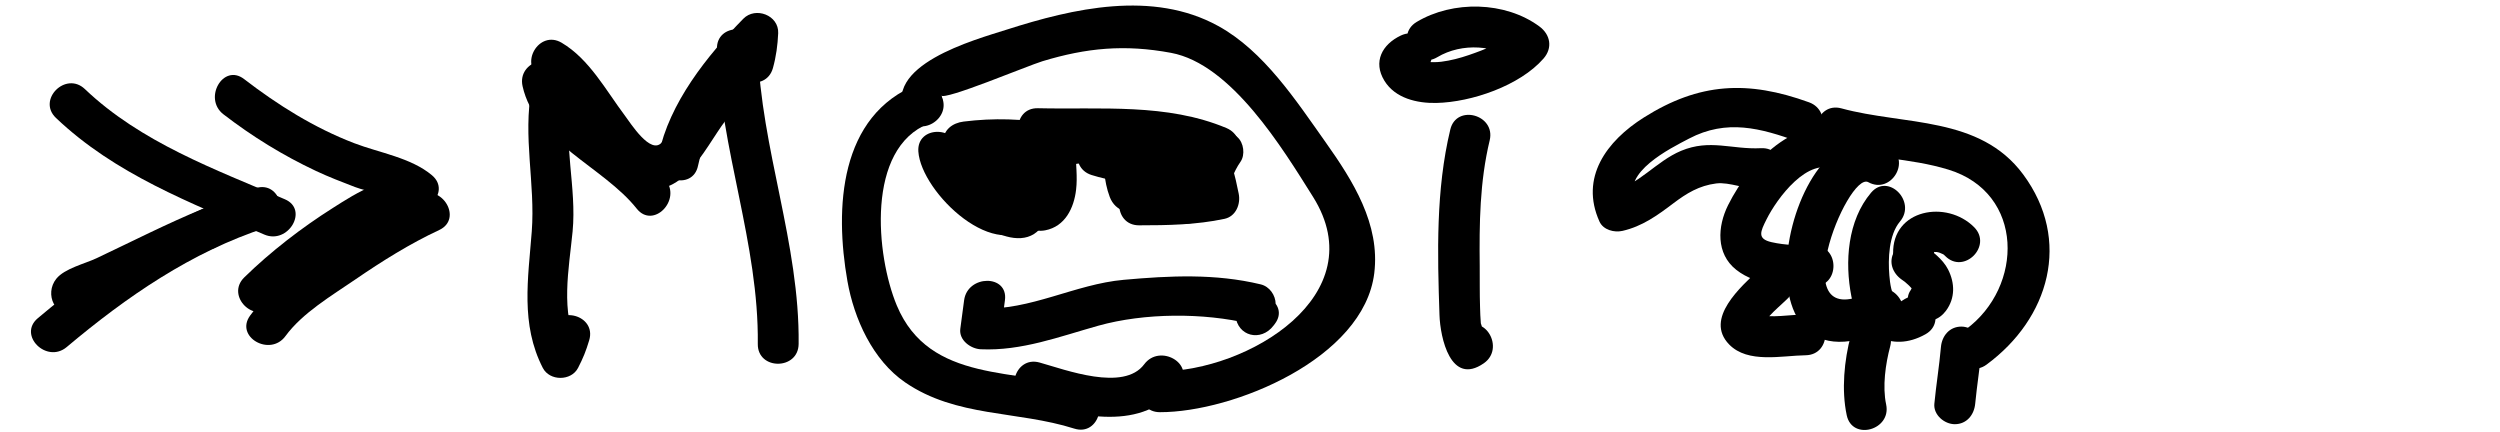
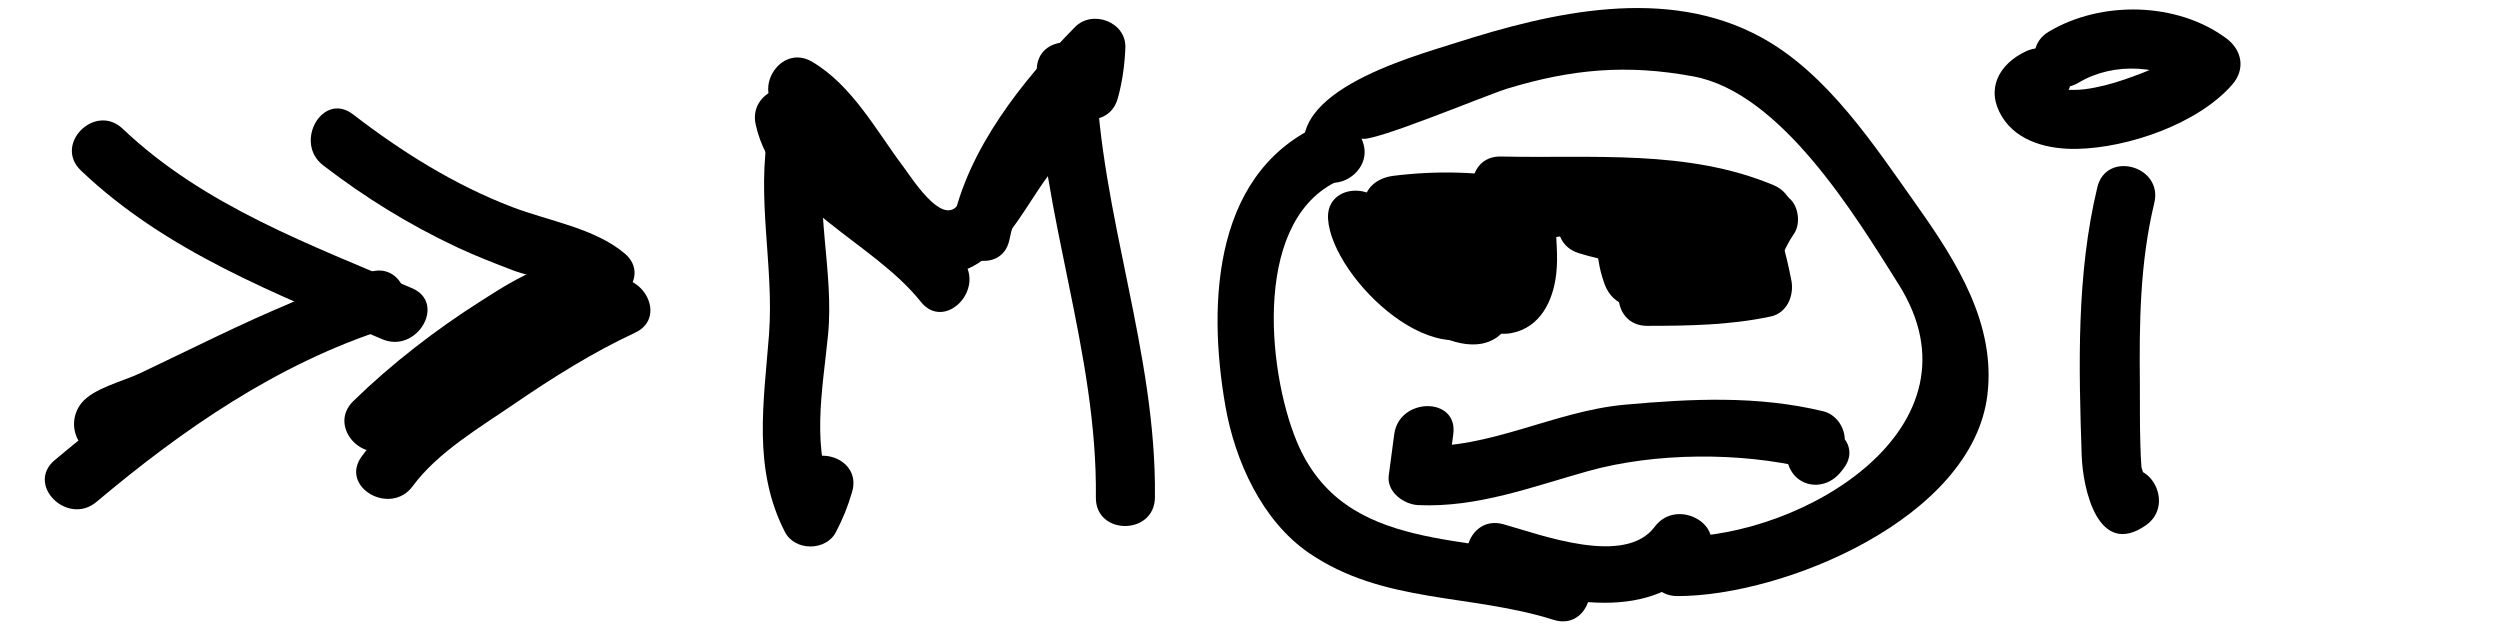
- <svg xmlns="http://www.w3.org/2000/svg" version="1.1" id="Layer_1" x="0px" y="0px" width="183.648px" height="31.707px" viewBox="0 0 183.648 31.707" enable-background="new 0 0 183.648 31.707" xml:space="preserve">
+ <svg xmlns="http://www.w3.org/2000/svg" version="1.1" id="Layer_1" x="0px" y="0px" width="126.992px" height="31.707px" viewBox="0 0 126.992 31.707" enable-background="new 0 0 126.992 31.707" xml:space="preserve">
  <g>
    <g>
-       <path d="M39.055,6.536c-0.664,3.49,0.275,6.949,0.008,10.465c-0.266,3.463-0.837,6.815,0.81,10.024    c0.502,0.979,2.088,0.979,2.591,0C42.843,26.286,43.04,25.8,43.281,25c0.561-1.857-2.335-2.645-2.893-0.798    c-0.173,0.437-0.345,0.873-0.517,1.309c0.864,0,1.728,0,2.591,0c-1.322-2.575-0.666-5.754-0.399-8.51    c0.311-3.23-0.724-6.469-0.115-9.667C42.307,5.443,39.416,4.637,39.055,6.536L39.055,6.536z" />
+       <path d="M39.055,6.536c-0.664,3.49,0.274,6.949,0.008,10.465c-0.267,3.463-0.837,6.815,0.81,10.024    c0.502,0.979,2.088,0.979,2.591,0C42.843,26.286,43.04,25.8,43.281,25c0.561-1.857-2.335-2.645-2.893-0.798    c-0.174,0.437-0.346,0.873-0.518,1.309c0.864,0,1.729,0,2.591,0c-1.321-2.575-0.666-5.754-0.398-8.51    c0.311-3.23-0.725-6.469-0.115-9.667C42.307,5.443,39.416,4.637,39.055,6.536L39.055,6.536z" />
    </g>
  </g>
  <g>
    <g>
-       <path d="M39.744,5.73c2.877,1.698,3.846,5.672,6.715,7.544c3.353,2.188,5.286-2.396,6.837-4.417    c1.179-1.535-1.43-3.025-2.591-1.514c-0.763,0.994-1.273,2.157-2.086,3.116c-0.813,0.96-2.308-1.426-2.724-1.979    c-1.383-1.84-2.601-4.139-4.639-5.342C39.588,2.154,38.08,4.748,39.744,5.73L39.744,5.73z" />
+       <path d="M39.744,5.73c2.877,1.698,3.846,5.672,6.715,7.544c3.354,2.188,5.286-2.396,6.837-4.417    c1.18-1.535-1.43-3.025-2.591-1.514c-0.763,0.994-1.272,2.157-2.086,3.116c-0.813,0.96-2.308-1.426-2.724-1.979    c-1.383-1.84-2.602-4.139-4.64-5.342C39.588,2.154,38.08,4.748,39.744,5.73L39.744,5.73z" />
    </g>
  </g>
  <g>
    <g>
-       <path d="M51.278,12.169c0.672-3.315,3.137-6.313,5.448-8.672c-0.854-0.354-1.707-0.707-2.562-1.061    c-0.025,0.609-0.116,1.181-0.28,1.768c-0.521,1.867,2.373,2.658,2.894,0.798c0.234-0.837,0.35-1.698,0.387-2.565    c0.058-1.32-1.67-1.97-2.561-1.061c-2.655,2.709-5.448,6.192-6.22,9.995C48.002,13.26,50.894,14.064,51.278,12.169L51.278,12.169z    " />
+       <path d="M51.278,12.169c0.672-3.315,3.137-6.313,5.448-8.672c-0.854-0.354-1.707-0.707-2.563-1.061    c-0.024,0.609-0.116,1.181-0.28,1.768c-0.521,1.867,2.373,2.658,2.895,0.798c0.234-0.837,0.35-1.698,0.387-2.565    c0.059-1.32-1.67-1.97-2.561-1.061c-2.655,2.709-5.448,6.192-6.221,9.995C48.002,13.26,50.894,14.064,51.278,12.169L51.278,12.169    z" />
    </g>
  </g>
  <g>
    <g>
-       <path d="M52.667,3.602c0.232,7.346,3.084,14.298,3,21.667c-0.021,1.936,2.979,1.933,3,0c0.084-7.385-2.768-14.321-3-21.667    C55.606,1.672,52.606,1.667,52.667,3.602L52.667,3.602z" />
+       <path d="M52.667,3.602c0.232,7.346,3.084,14.298,3,21.667c-0.021,1.936,2.979,1.933,3,0c0.084-7.386-2.768-14.321-3-21.667    C55.606,1.672,52.606,1.667,52.667,3.602L52.667,3.602z" />
    </g>
  </g>
  <g>
    <g>
-       <path d="M106.539,9.51c-1.068,4.44-0.947,9.09-0.796,13.629c0.055,1.662,0.818,5.238,3.256,3.547    c1.577-1.096,0.08-3.697-1.514-2.592c1.232,0.785,1.665,0.67,1.296-0.345c-0.031-0.397-0.05-0.798-0.058-1.198    c-0.033-1.002-0.015-2.008-0.024-3.011c-0.033-3.121-0.002-6.181,0.733-9.232C109.884,8.427,106.991,7.629,106.539,9.51    L106.539,9.51z" />
+       <path d="M106.539,9.51c-1.067,4.44-0.947,9.09-0.796,13.629c0.055,1.662,0.818,5.238,3.256,3.547    c1.577-1.096,0.08-3.696-1.514-2.592c1.231,0.785,1.665,0.67,1.296-0.345c-0.031-0.397-0.05-0.798-0.058-1.198    c-0.033-1.002-0.016-2.008-0.024-3.011c-0.033-3.121-0.002-6.181,0.733-9.232C109.884,8.427,106.991,7.629,106.539,9.51    L106.539,9.51z" />
    </g>
  </g>
  <g>
    <g>
-       <path d="M71.342,12.911c5.458-0.145,10.769-1.917,16.247-1.26c-0.5-0.5-1-1-1.5-1.5c0,0.047,0,0.093,0,0.14c0.5-0.5,1-1,1.5-1.5    c-0.467,0.046-0.934,0.093-1.399,0.14c-1.906,0.19-1.925,3.192,0,3c0.467-0.046,0.934-0.093,1.399-0.14    c0.813-0.081,1.5-0.621,1.5-1.5c0-0.047,0-0.093,0-0.14c0-0.891-0.688-1.403-1.5-1.5c-5.489-0.658-10.782,1.115-16.247,1.26    C69.412,9.962,69.407,12.962,71.342,12.911L71.342,12.911z" />
+       <path d="M71.342,12.911c5.458-0.145,10.77-1.917,16.247-1.26c-0.5-0.5-1-1-1.5-1.5c0,0.047,0,0.093,0,0.14c0.5-0.5,1-1,1.5-1.5    c-0.467,0.046-0.934,0.093-1.398,0.14c-1.906,0.19-1.925,3.192,0,3c0.467-0.046,0.934-0.093,1.398-0.14    c0.813-0.081,1.5-0.621,1.5-1.5c0-0.047,0-0.093,0-0.14c0-0.891-0.688-1.403-1.5-1.5C82.1,7.993,76.807,9.766,71.342,9.911    C69.412,9.962,69.407,12.962,71.342,12.911L71.342,12.911z" />
    </g>
  </g>
  <g>
    <g>
-       <path d="M69.422,11.831c0.063,1.943,0.835,3.44,2.688,4.166c1.702,0.667,3.899-0.02,5.514-0.619    c1.657-0.615,1.271-2.729-0.398-2.946c-0.15-0.027-0.299-0.067-0.441-0.119c-0.228-0.104-0.041,0.221,0.056-0.004    c0.34-0.789,0.16-2.039-0.896-2.203c-1.123-0.174-2.138-0.037-3.117,0.571c-1.639,1.018-0.134,3.614,1.515,2.591    c0.248-0.154,0.493-0.317,0.805-0.269c-0.299-0.734-0.599-1.469-0.896-2.203c-1.105,2.575,0.378,4.299,2.977,4.637    c-0.134-0.982-0.267-1.964-0.399-2.946c-0.997,0.37-2.02,0.705-3.09,0.74c-1.005,0.033-1.283-0.439-1.313-1.394    C72.361,9.901,69.361,9.895,69.422,11.831L69.422,11.831z" />
+       <path d="M69.422,11.831c0.063,1.943,0.835,3.44,2.688,4.166c1.702,0.667,3.898-0.02,5.514-0.619    c1.657-0.615,1.271-2.729-0.397-2.946c-0.15-0.027-0.3-0.067-0.441-0.119c-0.228-0.104-0.041,0.221,0.056-0.004    c0.341-0.789,0.16-2.039-0.896-2.203c-1.123-0.174-2.138-0.037-3.117,0.571c-1.639,1.018-0.134,3.614,1.515,2.591    c0.248-0.154,0.493-0.317,0.806-0.269c-0.299-0.734-0.6-1.469-0.896-2.203c-1.104,2.575,0.378,4.299,2.978,4.637    c-0.134-0.982-0.268-1.964-0.399-2.946c-0.997,0.37-2.02,0.705-3.09,0.74c-1.005,0.033-1.283-0.439-1.313-1.394    C72.361,9.901,69.361,9.895,69.422,11.831L69.422,11.831z" />
    </g>
  </g>
  <g>
    <g>
-       <path d="M81.047,10.71c0.001,1.265,0.022,2.563,0.475,3.76c0.407,1.079,1.615,1.451,2.507,0.662    c0.891-0.789,2.747-0.451,3.842-0.542c0.755-0.063,1.578-0.637,1.5-1.5c-0.113-1.25-0.454-2.293-1.542-3.009    c-0.881-0.579-2.069-0.471-3.061-0.678c-1.889-0.396-2.691,2.496-0.798,2.893c0.603,0.126,1.213,0.174,1.82,0.258    c0.559,0.078,0.529-0.021,0.58,0.536c0.5-0.5,1-1,1.5-1.5c-2.096,0.174-4.271-0.077-5.963,1.42    c0.835,0.221,1.671,0.441,2.507,0.662c-0.364-0.966-0.365-1.942-0.367-2.962C84.044,8.776,81.044,8.776,81.047,10.71L81.047,10.71    z" />
+       <path d="M81.047,10.71c0.001,1.265,0.022,2.563,0.476,3.76c0.407,1.079,1.615,1.451,2.507,0.662    c0.891-0.789,2.747-0.451,3.842-0.542c0.755-0.063,1.578-0.637,1.5-1.5c-0.113-1.25-0.454-2.293-1.542-3.009    c-0.881-0.579-2.069-0.471-3.061-0.678c-1.89-0.396-2.691,2.496-0.798,2.893c0.603,0.126,1.213,0.174,1.819,0.258    c0.56,0.078,0.529-0.021,0.58,0.536c0.5-0.5,1-1,1.5-1.5c-2.096,0.174-4.271-0.077-5.963,1.42    c0.835,0.221,1.671,0.441,2.507,0.662c-0.364-0.966-0.365-1.942-0.367-2.962C84.044,8.776,81.044,8.776,81.047,10.71L81.047,10.71    z" />
    </g>
  </g>
  <g>
    <g>
      <path d="M74.109,12.728c0.341,0.604,0.577,1.239,0.829,1.883c0.349-0.615,0.698-1.23,1.047-1.845    c-0.987,0.211-2.563,0.976-3.466,0.291c0.101,0.786,0.202,1.571,0.303,2.356c0.12-0.102,0.453-0.135,0.599-0.174    c1.869-0.492,1.075-3.385-0.798-2.893c-0.729,0.192-1.344,0.456-1.922,0.945c-0.811,0.687-0.402,1.821,0.303,2.356    c1.689,1.281,3.941,0.405,5.778,0.011c0.74-0.158,1.334-1.113,1.047-1.845c-0.345-0.881-0.666-1.773-1.131-2.599    C75.75,9.528,73.158,11.04,74.109,12.728L74.109,12.728z" />
    </g>
  </g>
  <g>
    <g>
-       <path d="M80.188,12.857c1.324,0.416,2.703,0.578,4.062,0.84c0-0.964,0-1.928,0-2.893c-1.286,0.391-2.276,1.391-1.912,2.82    c0.354,1.38,1.896,1.83,3.13,1.614c0.807-0.141,1.249-1.114,1.048-1.845c-0.232-0.844-1.041-1.188-1.846-1.047    c0.072-0.013,0.144-0.044,0.217-0.002c0.385,0.257,0.464,0.641,0.237,1.152c-0.216,0.177-0.241,0.244-0.077,0.202    c1.334-0.406,1.529-2.598,0-2.893c-1.358-0.262-2.737-0.424-4.062-0.84C79.134,9.383,78.349,12.279,80.188,12.857L80.188,12.857z" />
+       <path d="M80.188,12.857c1.324,0.416,2.703,0.578,4.062,0.84c0-0.964,0-1.928,0-2.893c-1.286,0.391-2.275,1.391-1.912,2.82    c0.354,1.38,1.896,1.83,3.13,1.614c0.808-0.141,1.249-1.114,1.049-1.845c-0.232-0.844-1.041-1.188-1.847-1.047    c0.072-0.013,0.145-0.044,0.218-0.002c0.385,0.257,0.464,0.641,0.236,1.152c-0.216,0.177-0.241,0.244-0.077,0.202    c1.334-0.406,1.529-2.598,0-2.893c-1.357-0.262-2.736-0.424-4.062-0.84C79.134,9.383,78.349,12.279,80.188,12.857L80.188,12.857z" />
    </g>
  </g>
  <g>
    <g>
-       <path d="M87.148,12.157c0.441-0.098,1.227-0.296,1.622,0.034c-0.078-0.606-0.156-1.212-0.235-1.818    c-0.293,0.416-0.522,0.849-0.729,1.313c-0.097,0.214-0.304,0.821-0.413,0.903c-0.282,0.209-0.85,0.155-1.178,0.104    c-0.256-0.041-0.501-0.113-0.748-0.192c-0.021-0.007-0.014,0.594,0.208,0.009c0.687-1.813-2.215-2.589-2.893-0.798    c-1.065,2.816,1.936,4.077,4.231,3.997c1.131-0.039,2.18-0.506,2.833-1.447c0.516-0.742,0.753-1.63,1.278-2.375    c0.36-0.511,0.245-1.416-0.234-1.818c-1.334-1.118-2.896-1.17-4.541-0.806C84.462,9.682,85.263,12.574,87.148,12.157    L87.148,12.157z" />
+       <path d="M87.148,12.157c0.44-0.098,1.227-0.296,1.622,0.034c-0.078-0.606-0.156-1.212-0.235-1.818    c-0.293,0.416-0.521,0.849-0.729,1.313c-0.098,0.214-0.305,0.821-0.413,0.903c-0.282,0.209-0.851,0.155-1.179,0.104    c-0.256-0.041-0.501-0.113-0.748-0.192c-0.021-0.007-0.014,0.594,0.208,0.009c0.688-1.813-2.215-2.589-2.893-0.798    c-1.065,2.816,1.936,4.077,4.231,3.997c1.131-0.039,2.18-0.506,2.833-1.447c0.516-0.742,0.753-1.63,1.277-2.375    c0.36-0.511,0.245-1.416-0.233-1.818c-1.334-1.118-2.896-1.17-4.541-0.806C84.462,9.682,85.263,12.574,87.148,12.157    L87.148,12.157z" />
    </g>
  </g>
  <g>
    <g>
-       <path d="M77.645,9.911c-1.532-0.17-1.622,1.569-1.569,2.6c0.012,0.233,0.018,0.466,0.018,0.7c0,0.1-0.056,0.745-0.014,0.47    c-0.019,0.123-0.231,0.676-0.095,0.405c-0.128,0.254,0.052-0.027,0.133-0.087c-0.268,0.198,0.229-0.042-0.132,0.028    c-0.803,0.156-1.251,1.103-1.047,1.845c0.229,0.833,1.043,1.204,1.845,1.047c1.461-0.285,2.106-1.635,2.264-2.98    c0.057-0.476,0.052-0.95,0.029-1.428c-0.009-0.197-0.021-0.393-0.031-0.589c-0.004-0.089-0.005-0.177-0.004-0.266    c0.002-0.186-0.105,0.459-0.151,0.52c-0.18,0.179-0.359,0.359-0.538,0.538c0.008-0.003,0.015-0.007,0.022-0.011    c-0.252,0.068-0.505,0.137-0.757,0.205c0.009,0.001,0.02,0.002,0.028,0.003c0.813,0.09,1.5-0.751,1.5-1.5    C79.145,10.524,78.457,10.001,77.645,9.911L77.645,9.911z" />
+       <path d="M77.645,9.911c-1.532-0.17-1.622,1.569-1.569,2.6c0.012,0.233,0.018,0.466,0.018,0.7c0,0.1-0.056,0.745-0.014,0.47    c-0.019,0.123-0.23,0.676-0.095,0.405c-0.128,0.254,0.052-0.027,0.133-0.087c-0.268,0.198,0.229-0.042-0.132,0.028    c-0.803,0.156-1.251,1.103-1.047,1.845c0.229,0.833,1.043,1.204,1.845,1.047c1.461-0.285,2.106-1.635,2.264-2.98    c0.058-0.476,0.053-0.95,0.029-1.428c-0.009-0.197-0.021-0.393-0.031-0.589c-0.004-0.089-0.005-0.177-0.004-0.266    c0.002-0.186-0.104,0.459-0.15,0.52c-0.181,0.179-0.359,0.359-0.538,0.538c0.008-0.003,0.015-0.007,0.021-0.011    c-0.252,0.068-0.505,0.137-0.757,0.205c0.009,0.001,0.021,0.002,0.028,0.003c0.813,0.09,1.5-0.751,1.5-1.5    C79.145,10.524,78.457,10.001,77.645,9.911L77.645,9.911z" />
    </g>
  </g>
  <g>
    <g>
-       <path d="M67.461,11.13c0.202,3.017,5.84,8.423,8.583,5.122c1.228-1.476-0.883-3.611-2.121-2.121    c-0.189,0.229-0.103,0.112,0.052,0.098c-0.185,0.017-0.284-0.041-0.516-0.121c-0.468-0.162-0.921-0.566-1.289-0.887    c-0.446-0.39-0.873-0.834-1.222-1.313c-0.16-0.219-0.298-0.453-0.427-0.691c-0.06-0.107-0.078-0.352-0.061-0.086    C70.333,9.21,67.333,9.198,67.461,11.13L67.461,11.13z" />
+       <path d="M67.461,11.13c0.202,3.017,5.84,8.423,8.583,5.122c1.229-1.476-0.883-3.611-2.121-2.121    c-0.188,0.229-0.103,0.112,0.053,0.098c-0.186,0.017-0.284-0.041-0.517-0.121c-0.468-0.162-0.921-0.566-1.289-0.887    c-0.445-0.39-0.873-0.834-1.222-1.313c-0.16-0.219-0.298-0.453-0.427-0.691c-0.061-0.107-0.078-0.352-0.062-0.086    C70.333,9.21,67.333,9.198,67.461,11.13L67.461,11.13z" />
    </g>
  </g>
  <g>
    <g>
-       <path d="M69.616,13.63c0.667,2.121,5.459,5.707,7.083,2.739c0.929-1.697-1.662-3.211-2.591-1.514    c0.137-0.25,0.456-0.376,0.725-0.399c-0.166-0.007-0.156-0.002,0.028,0.014c-0.093-0.021-0.186-0.047-0.275-0.078    c-0.177-0.055-0.552-0.276-0.854-0.472c-0.307-0.196-0.55-0.405-0.83-0.668c-0.042-0.04-0.437-0.479-0.28-0.274    c-0.086-0.113-0.236-0.538-0.113-0.145C71.931,10.994,69.034,11.779,69.616,13.63L69.616,13.63z" />
+       <path d="M69.616,13.63c0.667,2.121,5.459,5.707,7.083,2.739c0.929-1.697-1.662-3.211-2.591-1.514    c0.137-0.25,0.456-0.376,0.725-0.399c-0.166-0.007-0.156-0.002,0.028,0.014c-0.093-0.021-0.187-0.047-0.275-0.078    c-0.177-0.055-0.552-0.276-0.854-0.472c-0.308-0.196-0.55-0.405-0.83-0.668c-0.042-0.04-0.438-0.479-0.28-0.274    c-0.086-0.113-0.236-0.538-0.113-0.145C71.931,10.994,69.034,11.779,69.616,13.63L69.616,13.63z" />
    </g>
  </g>
  <g>
    <g>
-       <path d="M72.282,11.411c0-0.327,0-0.654,0-0.98c-0.5,0.5-1,1-1.5,1.5c1.931-0.24,3.846-0.271,5.764,0.086    c1.892,0.353,2.698-2.539,0.798-2.893c-2.191-0.409-4.349-0.468-6.562-0.193c-0.811,0.101-1.5,0.606-1.5,1.5    c0,0.327,0,0.654,0,0.98C69.282,13.345,72.282,13.345,72.282,11.411L72.282,11.411z" />
+       <path d="M72.282,11.411c0-0.327,0-0.654,0-0.98c-0.5,0.5-1,1-1.5,1.5c1.931-0.24,3.846-0.271,5.764,0.086    c1.893,0.353,2.698-2.539,0.798-2.893c-2.19-0.409-4.349-0.468-6.562-0.193c-0.811,0.101-1.5,0.606-1.5,1.5    c0,0.327,0,0.654,0,0.98C69.282,13.345,72.282,13.345,72.282,11.411L72.282,11.411z" />
    </g>
  </g>
  <g>
    <g>
-       <path d="M76.245,10.95c4.382,0.103,8.905-0.386,13.046,1.347c1.784,0.747,2.556-2.158,0.798-2.893    C85.707,7.57,80.881,8.058,76.245,7.95C74.309,7.904,74.313,10.904,76.245,10.95L76.245,10.95z" />
+       <path d="M76.245,10.95c4.382,0.103,8.905-0.386,13.046,1.347c1.784,0.747,2.557-2.158,0.798-2.893    C85.707,7.57,80.881,8.058,76.245,7.95C74.309,7.904,74.313,10.904,76.245,10.95L76.245,10.95z" />
    </g>
  </g>
  <g>
    <g>
-       <path d="M84.871,15.927c0.858,0.521,1.866,0.632,2.836,0.431c0.801-0.165,1.253-1.095,1.047-1.844    c-0.227-0.826-1.045-1.212-1.845-1.047c0.358-0.074-0.426-0.031-0.095,0.018c-0.099-0.017-0.195-0.041-0.29-0.069    c-0.404-0.11,0.187,0.12-0.14-0.078c-0.699-0.424-1.645-0.158-2.053,0.538C83.915,14.588,84.173,15.503,84.871,15.927    L84.871,15.927z" />
+       <path d="M84.871,15.927c0.858,0.521,1.866,0.632,2.836,0.431c0.801-0.165,1.253-1.094,1.047-1.843    c-0.227-0.826-1.045-1.212-1.845-1.047c0.358-0.074-0.426-0.031-0.095,0.018c-0.1-0.017-0.195-0.041-0.29-0.069    c-0.404-0.11,0.187,0.12-0.141-0.078c-0.698-0.424-1.645-0.158-2.053,0.538C83.915,14.588,84.173,15.503,84.871,15.927    L84.871,15.927z" />
    </g>
  </g>
  <g>
    <g>
-       <path d="M82.588,12.531c-0.019,0.719-0.108,1.414-0.227,2.122c0.481-0.367,0.964-0.734,1.446-1.101c-0.046,0-0.094,0-0.14,0    c0,1,0,2,0,3c2.108-0.001,4.211-0.034,6.281-0.475c0.84-0.179,1.201-1.082,1.047-1.845c-0.261-1.298-0.556-2.665-1.357-3.75    c-1.058-1.431-2.58-1.769-4.27-1.499c-1.906,0.305-1.094,3.195,0.798,2.893c1.539-0.246,1.725,2.1,1.938,3.154    c0.349-0.615,0.697-1.23,1.047-1.845c-1.802,0.383-3.649,0.367-5.483,0.367c-1.935,0-1.935,3,0,3c0.046,0,0.093,0,0.14,0    c0.613,0,1.339-0.452,1.445-1.101c0.161-0.969,0.31-1.937,0.334-2.92C85.639,10.596,82.639,10.601,82.588,12.531L82.588,12.531z" />
+       <path d="M82.588,12.531c-0.019,0.719-0.107,1.414-0.227,2.122c0.48-0.367,0.964-0.734,1.446-1.101c-0.046,0-0.095,0-0.141,0    c0,1,0,2,0,3c2.108-0.001,4.211-0.034,6.281-0.475c0.84-0.179,1.201-1.082,1.047-1.845c-0.261-1.298-0.556-2.665-1.356-3.75    c-1.059-1.431-2.58-1.769-4.271-1.499c-1.906,0.305-1.094,3.195,0.798,2.893c1.539-0.246,1.726,2.1,1.938,3.154    c0.349-0.615,0.696-1.23,1.047-1.845c-1.802,0.383-3.649,0.367-5.483,0.367c-1.935,0-1.935,3,0,3c0.046,0,0.093,0,0.141,0    c0.612,0,1.339-0.452,1.444-1.101c0.161-0.969,0.311-1.937,0.334-2.92C85.639,10.596,82.639,10.601,82.588,12.531L82.588,12.531z" />
    </g>
  </g>
  <g>
    <g>
-       <path d="M70.823,22.055c-0.094,0.7-0.188,1.401-0.28,2.102c-0.11,0.837,0.769,1.467,1.5,1.5c3.003,0.135,5.778-0.93,8.633-1.729    c3.394-0.949,7.732-0.966,11.137-0.146c-0.367-0.482-0.734-0.964-1.102-1.446c-0.008,0.278,0.006,0.555,0.042,0.83    c0.143,1.557,1.884,1.956,2.795,0.757c0.033-0.043,0.065-0.086,0.1-0.13c1.171-1.541-1.437-3.032-2.591-1.514    c-0.033,0.043-0.065,0.086-0.1,0.129c0.933,0.252,1.864,0.505,2.795,0.757c-0.036-0.276-0.049-0.552-0.042-0.83    c-0.008-0.651-0.45-1.29-1.101-1.446c-3.332-0.803-6.673-0.638-10.063-0.334c-3.593,0.322-6.855,2.266-10.504,2.102    c0.5,0.5,1,1,1.5,1.5c0.093-0.7,0.188-1.401,0.28-2.102C74.079,20.143,71.076,20.167,70.823,22.055L70.823,22.055z" />
+       <path d="M70.823,22.055c-0.094,0.7-0.188,1.401-0.28,2.103c-0.109,0.837,0.77,1.467,1.5,1.5c3.003,0.135,5.778-0.931,8.633-1.729    c3.395-0.949,7.732-0.966,11.138-0.146c-0.367-0.482-0.734-0.964-1.103-1.446c-0.008,0.278,0.006,0.555,0.042,0.83    c0.144,1.557,1.885,1.956,2.795,0.757c0.033-0.043,0.065-0.086,0.101-0.13c1.171-1.541-1.438-3.032-2.591-1.514    c-0.033,0.043-0.065,0.086-0.101,0.129c0.934,0.252,1.864,0.505,2.795,0.757c-0.036-0.276-0.049-0.552-0.042-0.83    c-0.008-0.651-0.45-1.29-1.101-1.446c-3.332-0.803-6.673-0.638-10.063-0.334c-3.593,0.322-6.854,2.266-10.504,2.103    c0.5,0.5,1,1,1.5,1.5c0.093-0.7,0.188-1.401,0.28-2.103C74.079,20.143,71.076,20.167,70.823,22.055L70.823,22.055z" />
    </g>
  </g>
  <g>
    <g>
-       <path d="M67.435,6.183c-5.801,2.276-6.123,9.128-5.184,14.465c0.486,2.763,1.855,5.804,4.236,7.438    c3.771,2.587,8.222,2.066,12.432,3.4c1.851,0.586,2.636-2.312,0.798-2.894c-4.96-1.571-11.428-0.368-13.842-6.159    c-1.526-3.666-2.275-11.54,2.357-13.357C70.012,8.377,69.238,5.475,67.435,6.183L67.435,6.183z" />
+       <path d="M67.435,6.183c-5.802,2.276-6.123,9.128-5.185,14.465c0.486,2.763,1.855,5.804,4.236,7.438    c3.771,2.587,8.222,2.066,12.432,3.4c1.852,0.586,2.637-2.313,0.798-2.895c-4.96-1.57-11.428-0.367-13.842-6.158    c-1.525-3.666-2.274-11.541,2.357-13.357C70.012,8.377,69.238,5.475,67.435,6.183L67.435,6.183z" />
    </g>
  </g>
  <g>
    <g>
-       <path d="M69.138,7.012c0.206,0.4,6.368-2.189,7.438-2.514c3.246-0.984,6.042-1.249,9.446-0.616    c4.443,0.826,8.194,7.015,10.429,10.573c4.545,7.236-4.812,12.833-11.25,12.824c-1.935-0.004-1.935,2.996,0,3    c5.381,0.008,14.986-3.938,15.752-10.213c0.44-3.604-1.561-6.775-3.571-9.612c-2.178-3.074-4.541-6.702-7.892-8.544    C84.67-0.742,78.823,0.617,73.949,2.177c-2.322,0.743-9.316,2.628-7.401,6.35C67.433,10.247,70.021,8.729,69.138,7.012    L69.138,7.012z" />
+       <path d="M69.138,7.012c0.205,0.4,6.367-2.189,7.438-2.514c3.246-0.984,6.042-1.249,9.446-0.616    c4.442,0.826,8.193,7.015,10.429,10.573c4.545,7.236-4.812,12.833-11.25,12.824c-1.935-0.004-1.935,2.996,0,3    c5.381,0.008,14.986-3.938,15.752-10.213c0.44-3.604-1.561-6.775-3.571-9.612C95.204,7.38,92.841,3.752,89.49,1.91    c-4.82-2.652-10.667-1.293-15.541,0.267c-2.322,0.743-9.316,2.628-7.401,6.35C67.433,10.247,70.021,8.729,69.138,7.012    L69.138,7.012z" />
    </g>
  </g>
  <g>
    <g>
      <path d="M38.388,6.334c0.929,4.152,5.935,5.908,8.386,8.995c1.203,1.515,3.311-0.623,2.121-2.121    c-1.127-1.42-2.624-2.497-4.034-3.617c-1.323-1.05-3.189-2.307-3.581-4.055C40.858,3.649,37.966,4.449,38.388,6.334L38.388,6.334z    " />
    </g>
  </g>
  <g>
    <g>
-       <path d="M4.111,8.663c4.337,4.128,9.891,6.244,15.303,8.567c1.758,0.754,3.288-1.829,1.516-2.59    c-5.145-2.208-10.572-4.172-14.697-8.099C4.832,5.209,2.707,7.327,4.111,8.663L4.111,8.663z" />
+       <path d="M4.111,8.663c4.337,4.128,9.891,6.244,15.303,8.567c1.758,0.754,3.288-1.83,1.517-2.59    c-5.146-2.208-10.572-4.172-14.697-8.099C4.832,5.209,2.707,7.327,4.111,8.663L4.111,8.663z" />
    </g>
  </g>
  <g>
    <g>
-       <path d="M14.939,15.323c-2.675,1.101-5.244,2.417-7.858,3.651c-0.849,0.4-2.341,0.75-2.944,1.502    c-0.898,1.119-0.102,2.916,1.459,2.508c0.104-0.024,0.208-0.06,0.308-0.103c1.807-0.647,1.028-3.546-0.798-2.893    c-0.101,0.043-0.203,0.077-0.309,0.102c0.487,0.835,0.974,1.671,1.459,2.507c-0.302,0.377,0.61-0.229,0.86-0.347    c0.454-0.212,0.909-0.42,1.363-0.631c2.421-1.129,4.784-2.386,7.256-3.404C17.5,17.49,16.729,14.587,14.939,15.323L14.939,15.323z    " />
+       <path d="M14.939,15.323c-2.675,1.101-5.244,2.417-7.858,3.651c-0.849,0.399-2.341,0.75-2.943,1.502    c-0.898,1.119-0.103,2.916,1.459,2.508c0.104-0.024,0.208-0.061,0.308-0.104c1.807-0.646,1.028-3.546-0.798-2.893    c-0.102,0.043-0.203,0.076-0.31,0.102c0.487,0.835,0.975,1.671,1.459,2.508c-0.302,0.377,0.61-0.229,0.86-0.348    c0.454-0.212,0.909-0.42,1.363-0.631c2.421-1.129,4.784-2.387,7.256-3.404C17.5,17.49,16.729,14.587,14.939,15.323L14.939,15.323z    " />
    </g>
  </g>
  <g>
    <g>
-       <path d="M18.772,13.823c-6.018,1.953-11.189,5.514-15.995,9.552c-1.483,1.246,0.649,3.357,2.121,2.121    c4.397-3.696,9.165-6.993,14.672-8.781C21.402,16.121,20.618,13.224,18.772,13.823L18.772,13.823z" />
+       <path d="M18.772,13.823c-6.019,1.953-11.189,5.514-15.995,9.552c-1.483,1.246,0.648,3.357,2.121,2.121    c4.396-3.696,9.165-6.993,14.672-8.781C21.402,16.121,20.618,13.224,18.772,13.823L18.772,13.823z" />
    </g>
  </g>
  <g>
    <g>
-       <path d="M16.414,8.398c2.13,1.638,4.366,3.016,6.798,4.16c0.931,0.438,1.896,0.809,2.854,1.177    c0.966,0.371,2.761,0.602,3.545,1.261c1.47,1.237,3.603-0.874,2.121-2.121c-1.539-1.295-3.867-1.648-5.72-2.36    c-2.93-1.125-5.606-2.802-8.083-4.708C16.395,4.627,14.904,7.236,16.414,8.398L16.414,8.398z" />
+       <path d="M16.414,8.398c2.13,1.638,4.366,3.016,6.798,4.16c0.932,0.438,1.896,0.809,2.854,1.177    c0.966,0.371,2.761,0.602,3.545,1.261c1.47,1.237,3.603-0.874,2.121-2.121c-1.539-1.295-3.867-1.648-5.72-2.36    c-2.931-1.125-5.606-2.802-8.083-4.708C16.395,4.627,14.904,7.236,16.414,8.398L16.414,8.398z" />
    </g>
  </g>
  <g>
    <g>
-       <path d="M30.748,14.307c-2.531,1.18-4.889,2.735-7.172,4.333c-1.858,1.301-3.846,2.69-5.2,4.539    c-1.145,1.563,1.46,3.057,2.591,1.514c1.26-1.719,3.415-2.983,5.142-4.168c1.958-1.342,4-2.623,6.154-3.627    C34.014,16.081,32.49,13.495,30.748,14.307L30.748,14.307z" />
+       <path d="M30.748,14.307c-2.531,1.18-4.889,2.735-7.172,4.333c-1.858,1.301-3.846,2.689-5.2,4.539    c-1.145,1.563,1.46,3.057,2.591,1.514c1.261-1.719,3.415-2.983,5.143-4.168c1.958-1.342,4-2.623,6.154-3.627    C34.014,16.081,32.49,13.495,30.748,14.307L30.748,14.307z" />
    </g>
  </g>
  <g>
    <g>
-       <path d="M30.762,13.641c-2.06-1.144-4.606,0.555-6.316,1.639c-2.297,1.456-4.553,3.192-6.501,5.096    c-1.386,1.354,0.737,3.474,2.121,2.121c1.312-1.281,2.774-2.419,4.252-3.5c0.865-0.632,4.262-3.137,4.931-2.766    C30.94,17.171,32.453,14.58,30.762,13.641L30.762,13.641z" />
+       <path d="M30.762,13.641c-2.061-1.144-4.606,0.555-6.316,1.639c-2.297,1.457-4.553,3.193-6.501,5.096    c-1.386,1.354,0.737,3.474,2.121,2.121c1.312-1.281,2.773-2.419,4.252-3.5c0.865-0.632,4.262-3.137,4.931-2.766    C30.94,17.171,32.453,14.58,30.762,13.641L30.762,13.641z" />
    </g>
  </g>
  <g>
    <g>
-       <path d="M102.903,2.61c-1.369,0.649-2.059,1.927-1.208,3.318c0.794,1.299,2.409,1.664,3.813,1.635    c2.582-0.053,6.14-1.269,7.88-3.264c0.683-0.783,0.505-1.759-0.305-2.356c-2.511-1.854-6.362-1.92-9.014-0.333    c-1.658,0.992-0.15,3.587,1.514,2.591c1.815-1.086,4.298-0.913,5.986,0.333c-0.103-0.786-0.203-1.571-0.304-2.356    c-0.836,0.959-2.188,1.46-3.359,1.864c-0.65,0.224-1.34,0.406-2.023,0.492c-0.359,0.045-0.72,0.037-1.081,0.021    c-0.074-0.017-0.148-0.034-0.224-0.051c-0.344-0.187-0.397,0.045-0.162,0.696C106.165,4.373,104.642,1.786,102.903,2.61    L102.903,2.61z" />
+       <path d="M102.903,2.61c-1.369,0.649-2.06,1.927-1.208,3.318c0.794,1.299,2.409,1.664,3.813,1.635    c2.582-0.053,6.141-1.269,7.881-3.264c0.683-0.783,0.505-1.759-0.306-2.356c-2.511-1.854-6.361-1.92-9.014-0.333    c-1.658,0.992-0.15,3.587,1.514,2.591c1.815-1.086,4.298-0.913,5.986,0.333c-0.104-0.786-0.203-1.571-0.304-2.356    c-0.836,0.959-2.188,1.46-3.359,1.864c-0.65,0.224-1.34,0.406-2.023,0.492c-0.358,0.045-0.72,0.037-1.081,0.021    c-0.073-0.017-0.147-0.034-0.224-0.051c-0.344-0.187-0.396,0.045-0.162,0.696C106.165,4.373,104.642,1.786,102.903,2.61    L102.903,2.61z" />
    </g>
  </g>
  <g>
    <g>
-       <path d="M136.375,9.899c-4.001-2.089-7.777,1.848-9.433,5.174c-0.781,1.569-0.896,3.556,0.592,4.739    c1.556,1.236,3.812,1.213,5.7,1.222c1.935,0.008,1.934-2.992,0-3c-1.041-0.004-2.08-0.013-3.1-0.245    c-1.077-0.245-0.811-0.784-0.371-1.667c0.754-1.517,3.063-4.693,5.096-3.632C136.573,13.384,138.09,10.795,136.375,9.899    L136.375,9.899z" />
-     </g>
-   </g>
-   <g>
-     <g>
-       <path d="M138.757,10.792c-7.443-4.104-12.436,19.737,0.3,13.165c1.719-0.889,0.201-3.477-1.516-2.591    c-6.834,3.526-1.82-8.823-0.298-7.983C138.938,14.318,140.451,11.727,138.757,10.792L138.757,10.792z" />
-     </g>
-   </g>
-   <g>
-     <g>
-       <path d="M137.447,14.155c-1.732,2.048-1.943,5.089-1.444,7.627c0.538,2.735,2.915,4.196,5.443,2.771    c1.685-0.949,0.173-3.542-1.515-2.591c-0.313,0.177-0.449,0.377-0.654,0.074c-0.344-0.509-0.436-1.199-0.486-1.796    c-0.103-1.197-0.046-2.989,0.777-3.964C140.809,14.809,138.697,12.675,137.447,14.155L137.447,14.155z" />
-     </g>
-   </g>
-   <g>
-     <g>
-       <path d="M132.889,7.515c-4.491-1.626-8.054-1.454-12.124,1.111c-2.76,1.739-4.721,4.423-3.271,7.645    c0.28,0.624,1.09,0.829,1.694,0.689c1.449-0.333,2.553-1.13,3.724-2.016c0.985-0.746,1.9-1.307,3.158-1.468    c0.979-0.125,2.231,0.463,3.293,0.41c1.925-0.097,1.935-3.097,0-3c-2.146,0.108-3.75-0.692-5.87,0.193    c-1.839,0.768-3.133,2.535-5.103,2.988c0.564,0.229,1.129,0.459,1.693,0.689c-0.945-2.102,2.586-3.838,3.992-4.575    c2.769-1.452,5.257-0.773,8.015,0.226C133.915,11.068,134.693,8.168,132.889,7.515L132.889,7.515z" />
-     </g>
-   </g>
-   <g>
-     <g>
-       <path d="M134.474,10.854c2.847,0.778,5.833,0.739,8.66,1.608c5.598,1.721,5.524,8.612,1.278,11.733    c-1.541,1.133-0.047,3.738,1.516,2.591c4.615-3.394,6.271-9.14,2.692-13.974c-3.195-4.314-8.746-3.593-13.349-4.851    C133.403,7.45,132.61,10.345,134.474,10.854L134.474,10.854z" />
-     </g>
-   </g>
-   <g>
-     <g>
-       <path d="M129.196,19.814c-1.27,1.232-4.028,3.582-2.173,5.49c1.376,1.416,3.869,0.817,5.617,0.793c1.933-0.027,1.936-3.027,0-3    c-1.168,0.017-2.493,0.283-3.575,0.022c-0.41-0.099,0.588,0.36,0.372,0.834c0.126-0.274,0.324-0.494,0.523-0.715    c0.421-0.466,0.908-0.867,1.357-1.306C132.706,20.584,130.583,18.465,129.196,19.814L129.196,19.814z" />
-     </g>
-   </g>
-   <g>
-     <g>
-       <path d="M142.953,22.823c0.684-0.925,0.655-2.037,0.15-3.03c-0.399-0.784-1.204-1.359-1.9-1.854    c-0.668-0.474-1.667-0.121-2.053,0.539c-0.44,0.752-0.127,1.58,0.538,2.053c0.074,0.052,0.147,0.104,0.221,0.158    c-0.111-0.09-0.097-0.078,0.044,0.035c0.197,0.159,0.375,0.338,0.543,0.528c-0.085-0.106-0.08-0.089,0.017,0.056    c-0.049-0.148-0.048-0.14,0.004,0.025c-0.027-0.083-0.027-0.166,0-0.249c0.038-0.208-0.116,0.172-0.155,0.224    c-0.486,0.659-0.11,1.672,0.539,2.053C141.663,23.809,142.468,23.48,142.953,22.823L142.953,22.823z" />
-     </g>
-   </g>
-   <g>
-     <g>
-       <path d="M142.067,18.641c-0.001-0.046,0.061-0.519-0.005-0.201c0.07-0.345-0.241,0.256-0.032,0.035    c-0.257,0.271,0.167-0.054-0.18,0.088c0.072-0.026,0.147-0.049,0.225-0.064c-0.202,0.02-0.214,0.021-0.038,0.008    c0.063-0.004,0.469,0.028,0.103-0.021c0.169,0.022,0.333,0.074,0.494,0.127c-0.315-0.104,0.04,0.027,0.1,0.061    c0.142,0.096,0.14,0.086-0.005-0.025c0.06,0.051,0.117,0.104,0.17,0.162c1.364,1.375,3.484-0.748,2.121-2.121    c-2.014-2.027-6.034-1.335-5.952,1.953C139.115,20.572,142.115,20.576,142.067,18.641L142.067,18.641z" />
-     </g>
-   </g>
-   <g>
-     <g>
-       <path d="M135.958,24.646c-0.483,1.82-0.695,4.006-0.298,5.86c0.405,1.892,3.297,1.089,2.894-0.798    c-0.281-1.311-0.045-2.977,0.298-4.266C139.349,23.57,136.455,22.777,135.958,24.646L135.958,24.646z" />
-     </g>
-   </g>
-   <g>
-     <g>
-       <path d="M142.58,25.491c-0.123,1.395-0.35,2.776-0.484,4.17c-0.079,0.815,0.741,1.5,1.5,1.5c0.877,0,1.421-0.687,1.5-1.5    c0.135-1.394,0.361-2.775,0.484-4.17c0.072-0.816-0.735-1.5-1.5-1.5C143.208,23.991,142.651,24.677,142.58,25.491L142.58,25.491z" />
-     </g>
-   </g>
-   <g>
-     <g>
-       <path d="M75.567,29.523c3.647,1.02,8.422,2.319,11.078-1.25c1.155-1.554-1.45-3.047-2.591-1.514    c-1.51,2.028-5.776,0.405-7.689-0.129C74.498,26.109,73.707,29.004,75.567,29.523L75.567,29.523z" />
+       <path d="M75.567,29.523c3.646,1.02,8.422,2.318,11.078-1.25c1.154-1.555-1.45-3.047-2.591-1.515    c-1.511,2.028-5.776,0.405-7.689-0.129C74.498,26.109,73.707,29.004,75.567,29.523L75.567,29.523z" />
    </g>
  </g>
</svg>
